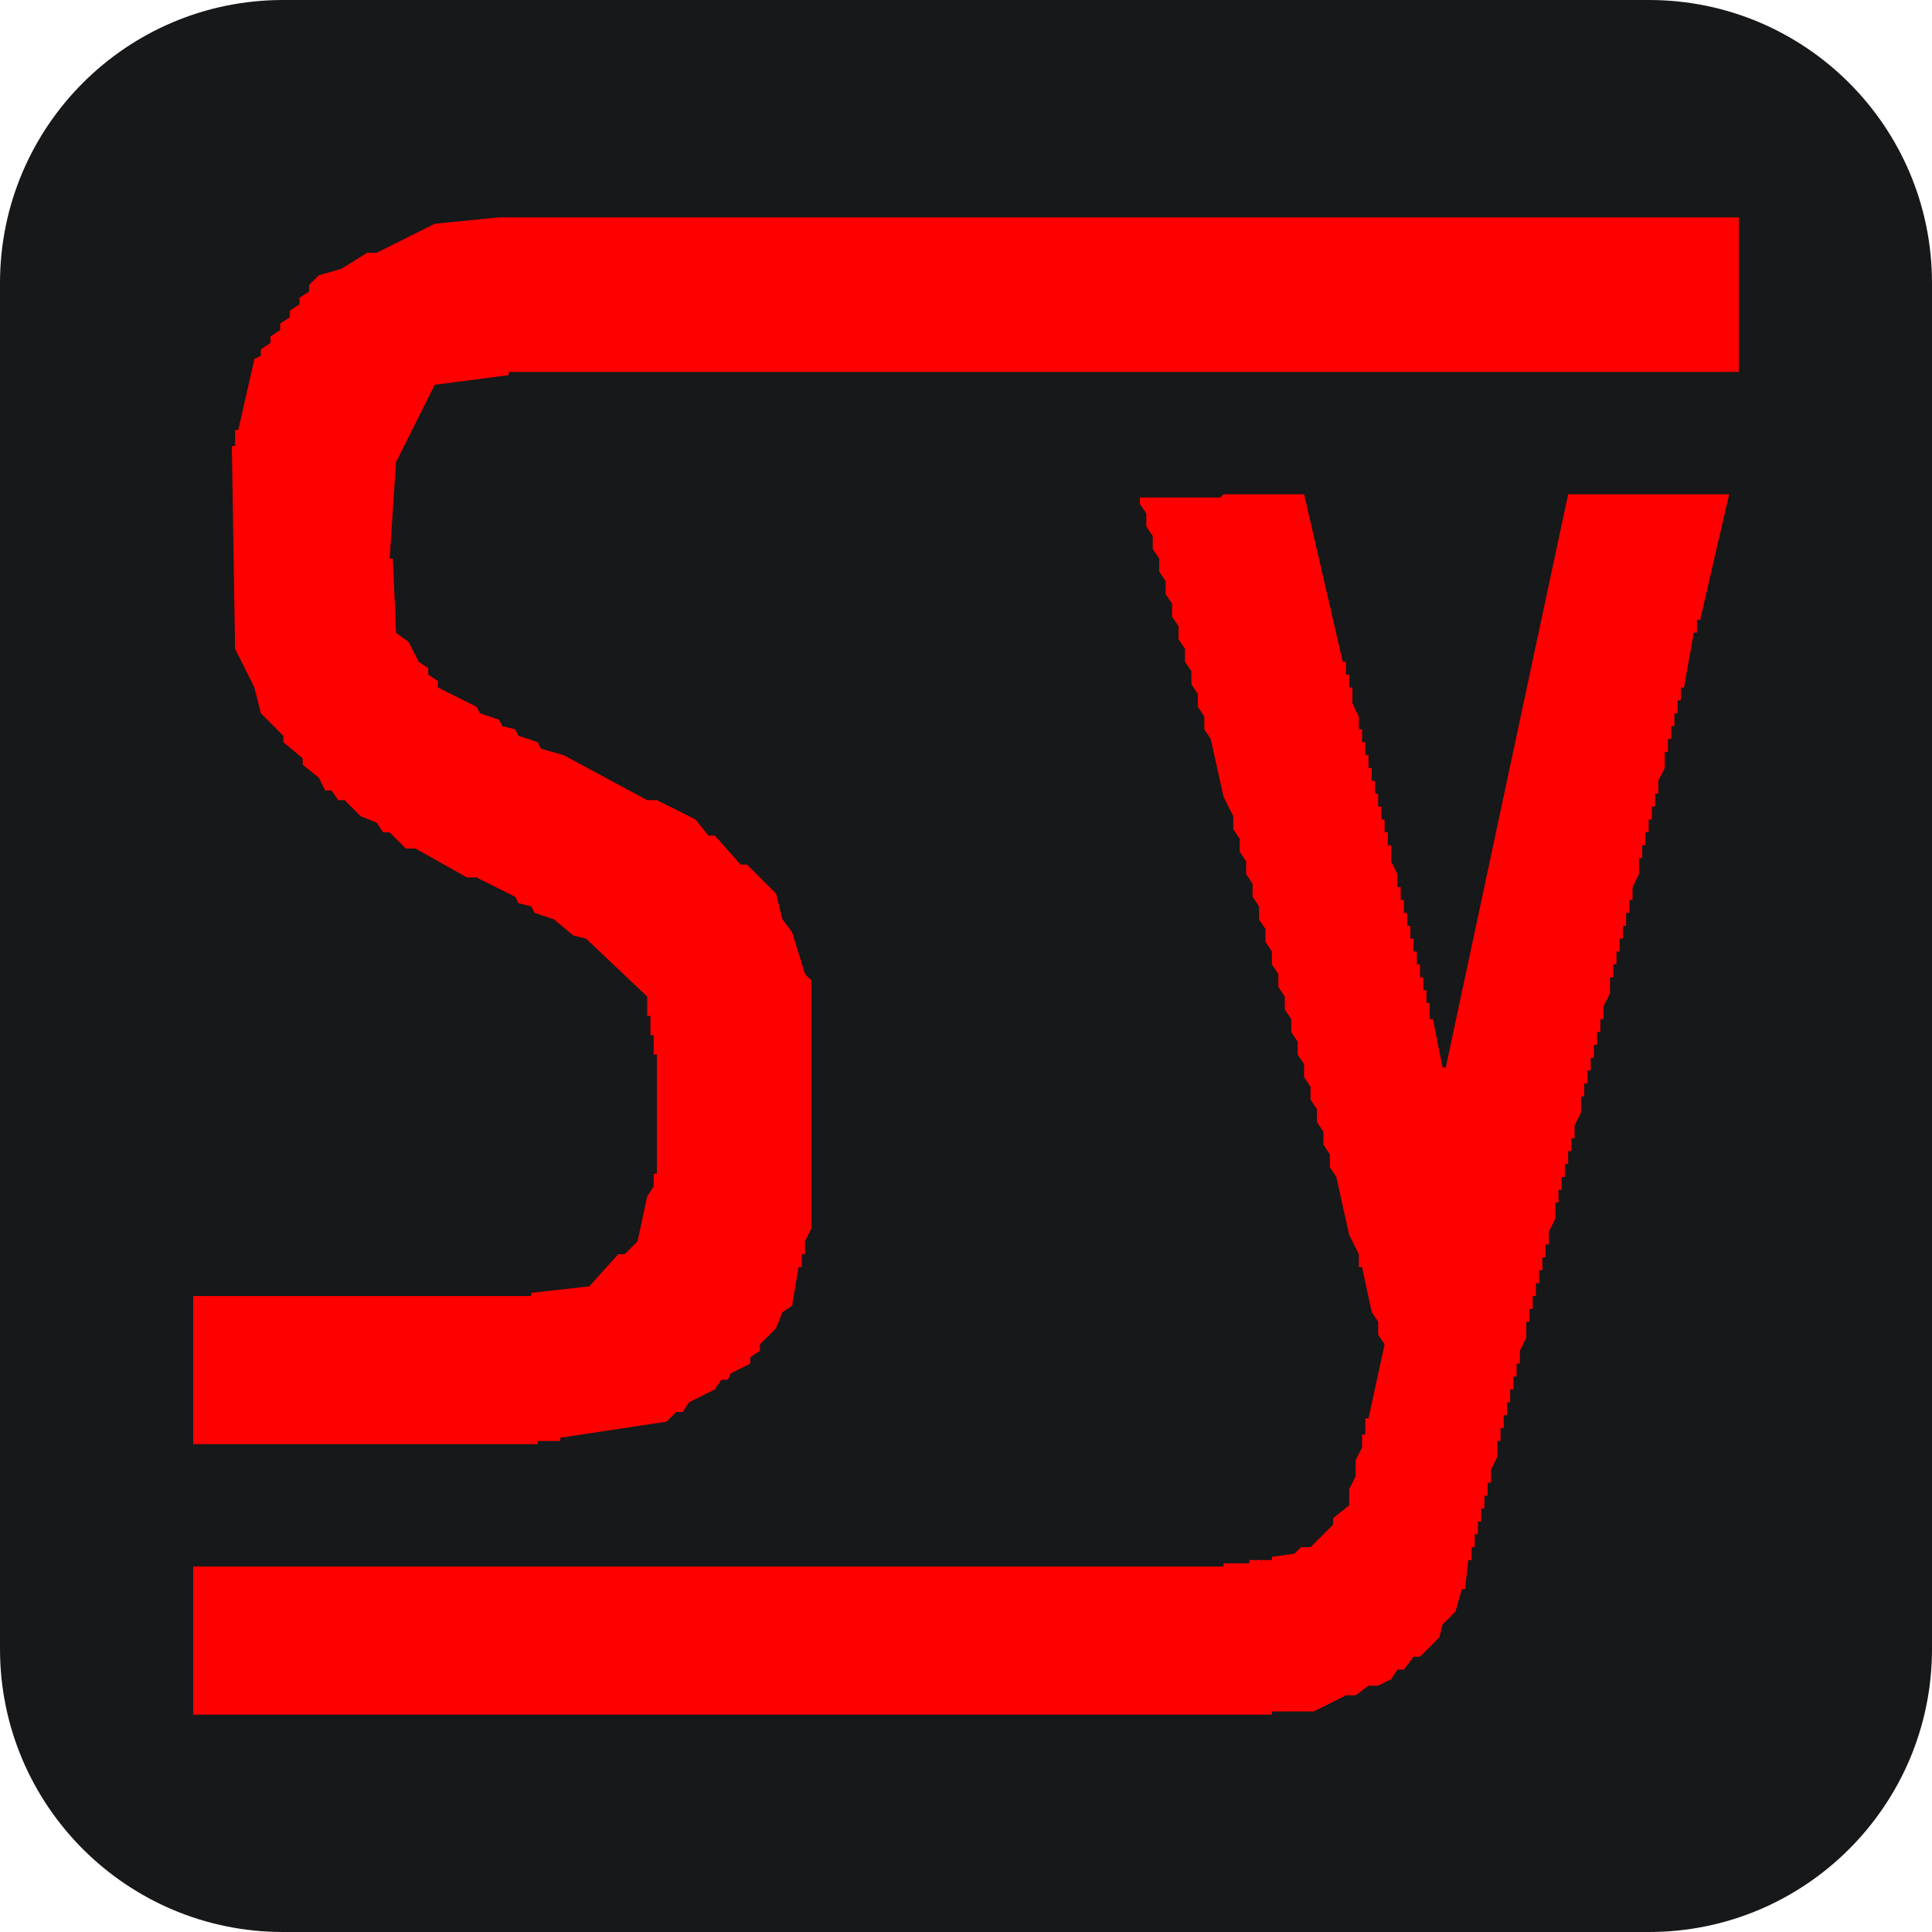
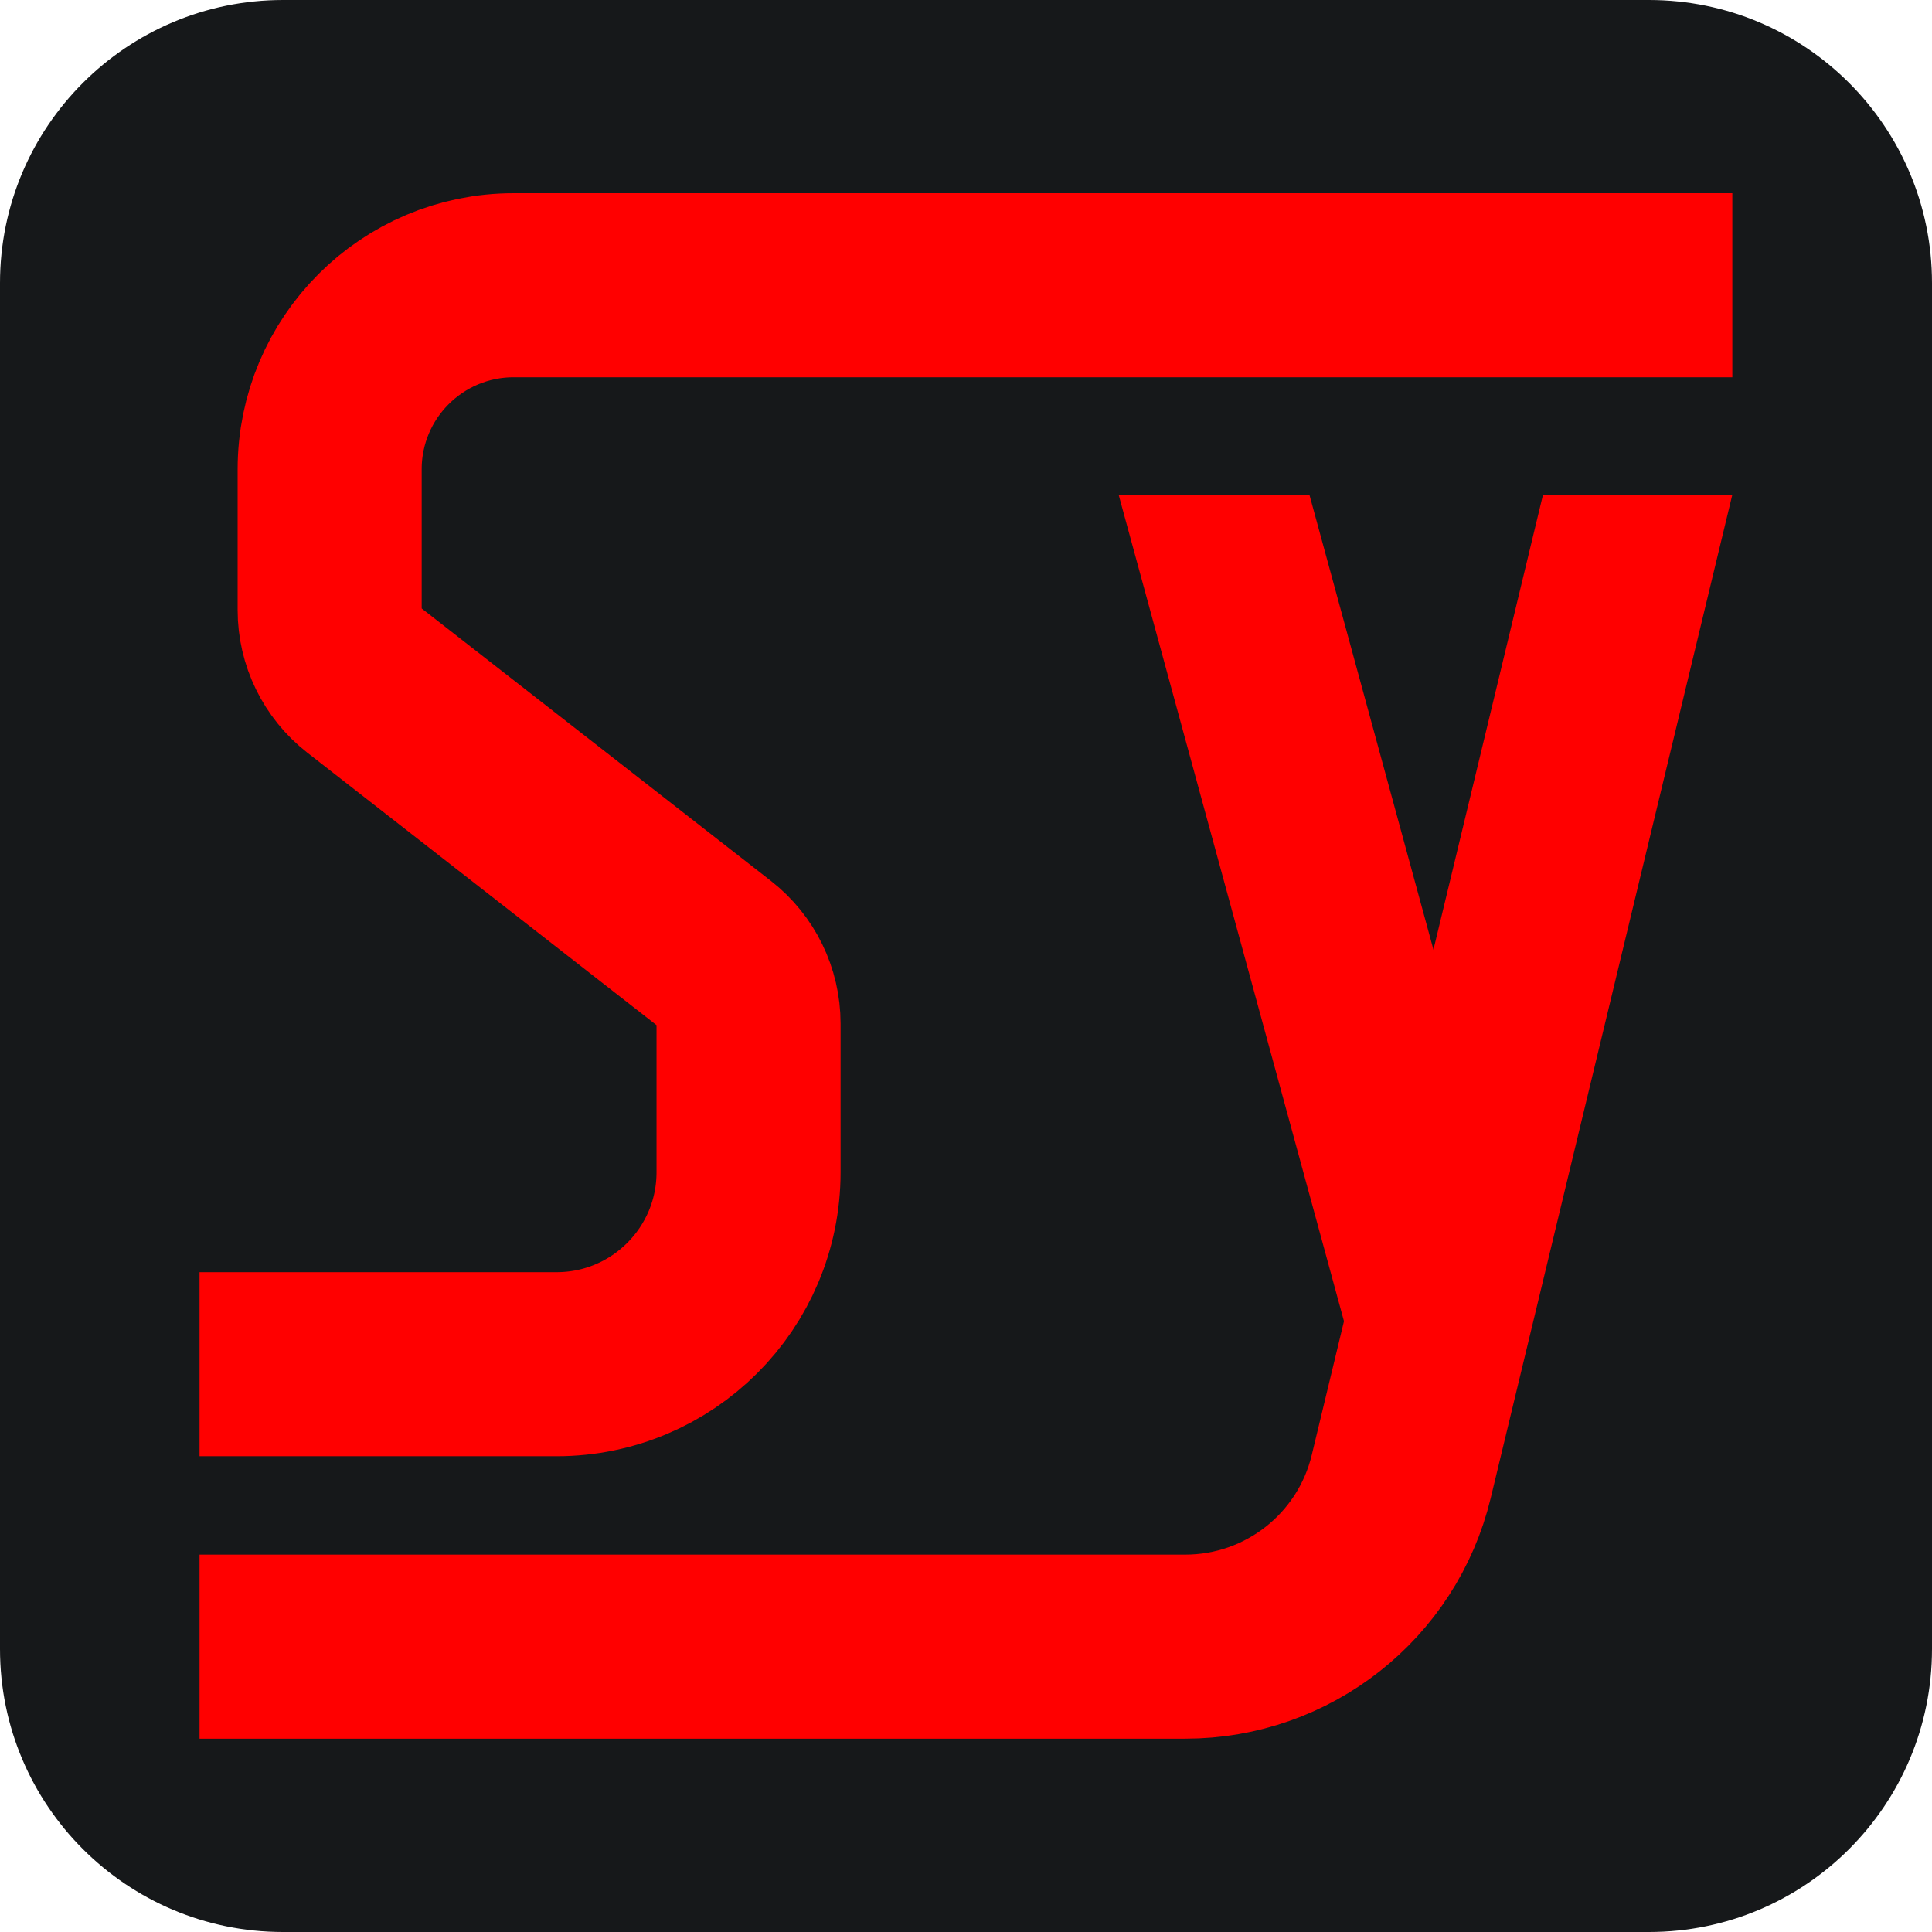
<svg xmlns="http://www.w3.org/2000/svg" viewBox="0 0 1024 1024" width="1024" height="1024">
  <rect x="0" y="0" width="1024" height="1024" rx="150" fill="#16181a" />
-   <path transform="translate(102.4 115.2) scale(1.70667)" fill="#ff0000" d="M95 0L75 2L57 11L54 11L46 16L39 18L36 21L36 23L33 25L33 27L30 29L30 31L27 33L27 35L24 37L24 39L21 41L21 43L19 44L14 66L13 66L13 71L12 71L13 134L19 146L21 154L28 161L28 163L34 168L34 170L39 174L41 178L43 178L45 181L47 181L52 186L57 188L59 191L61 191L66 196L69 196L85 205L88 205L100 211L101 213L105 214L106 216L112 218L118 223L122 224L141 242L141 248L142 248L142 254L143 254L143 260L144 260L144 297L143 297L143 301L141 304L138 318L134 322L132 322L123 332L105 334L105 335L0 335L0 381L107 381L107 380L114 380L114 379L147 374L150 371L152 371L154 368L162 364L164 361L166 361L167 359L173 356L173 354L176 352L176 350L181 345L183 340L186 338L188 326L189 326L189 322L190 322L190 318L192 314L192 237L190 235L186 222L183 218L181 210L172 201L170 201L162 192L160 192L156 187L144 181L141 181L115 167L108 165L107 163L101 161L100 159L96 158L95 156L89 154L88 152L76 146L76 144L73 142L73 140L70 138L67 132L63 129L62 106L61 106L63 76L75 52L98 49L98 48L480 48L480 0ZM320 86L319 87L294 87L294 89L296 92L296 96L298 99L298 103L300 106L300 110L302 113L302 117L304 120L304 124L306 127L306 131L308 134L308 138L310 141L310 145L312 148L312 152L314 155L314 159L316 162L320 180L323 186L323 190L325 193L325 197L327 200L327 204L329 207L329 211L331 214L331 218L333 221L333 225L335 228L335 232L337 235L337 239L339 242L339 246L341 249L341 253L343 256L343 260L345 263L345 267L347 270L347 274L349 277L349 281L351 284L351 288L353 291L353 295L355 298L359 316L362 322L362 326L363 326L366 340L368 343L368 347L370 350L365 373L364 373L364 378L363 378L363 382L361 386L361 391L359 395L359 400L354 404L354 406L347 413L344 413L342 415L335 416L335 417L328 417L328 418L320 418L320 419L0 419L0 465L335 465L335 464L348 464L358 459L361 459L365 456L368 456L372 454L374 451L376 451L379 447L381 447L387 441L388 437L392 433L394 426L395 426L396 417L397 417L397 413L398 413L398 409L399 409L399 405L400 405L400 401L401 401L401 397L402 397L402 393L403 393L403 389L405 385L405 380L406 380L406 376L407 376L407 372L408 372L408 368L409 368L409 364L410 364L410 360L411 360L411 356L412 356L412 352L414 348L414 343L415 343L415 339L416 339L416 335L417 335L417 331L418 331L418 327L419 327L419 323L420 323L420 319L421 319L421 315L423 311L423 306L424 306L424 302L425 302L425 298L426 298L426 294L427 294L427 290L428 290L428 286L429 286L429 282L431 278L431 273L432 273L432 269L433 269L433 265L434 265L434 261L435 261L435 257L436 257L436 253L437 253L437 249L438 249L438 245L440 241L440 236L441 236L441 232L442 232L442 228L443 228L443 224L444 224L444 220L445 220L445 216L446 216L446 212L447 212L447 208L449 204L449 199L450 199L450 195L451 195L451 191L452 191L452 187L453 187L453 183L454 183L454 179L455 179L455 175L457 171L457 166L458 166L458 162L459 162L459 158L460 158L460 154L461 154L461 150L462 150L462 146L463 146L466 129L467 129L467 125L468 125L477 86L427 86L389 264L388 264L385 249L384 249L384 244L383 244L383 240L382 240L382 236L381 236L381 232L380 232L380 228L379 228L379 224L378 224L378 220L377 220L377 216L376 216L376 212L375 212L375 208L374 208L374 204L372 200L372 195L371 195L371 191L370 191L370 187L369 187L369 183L368 183L368 179L367 179L367 175L366 175L366 171L365 171L365 167L364 167L364 163L363 163L363 159L362 159L362 155L360 151L360 146L359 146L359 142L358 142L358 138L357 138L345 86Z" />
+   <clipPath id="sanity-cut">
+     <rect x="0" y="95" width="483" height="392" />
+   </clipPath>
+   <g transform="translate(105.764 102.4) scale(1.682)" fill="none" stroke="#ff0000" stroke-width="58" stroke-linecap="butt" stroke-linejoin="miter">
+     <path d="M483 29L99 29A58 58 0 0 0 41 87L41 131.33A28 28 0 0 0 51.77 153.41L162.23 239.59A28 28 0 0 1 173 261.67L173 308.5A60.5 60.5 0 0 1 112.5 369L0 369" />
+     <g clip-path="url(#sanity-cut)">
+       <path d="M467.14 37L378.67 404.39A70 70 0 0 1 310.61 458L0 458" />
+       <path d="M303.86 37L390.56 355" />
+     </g>
+   </g>
</svg>
